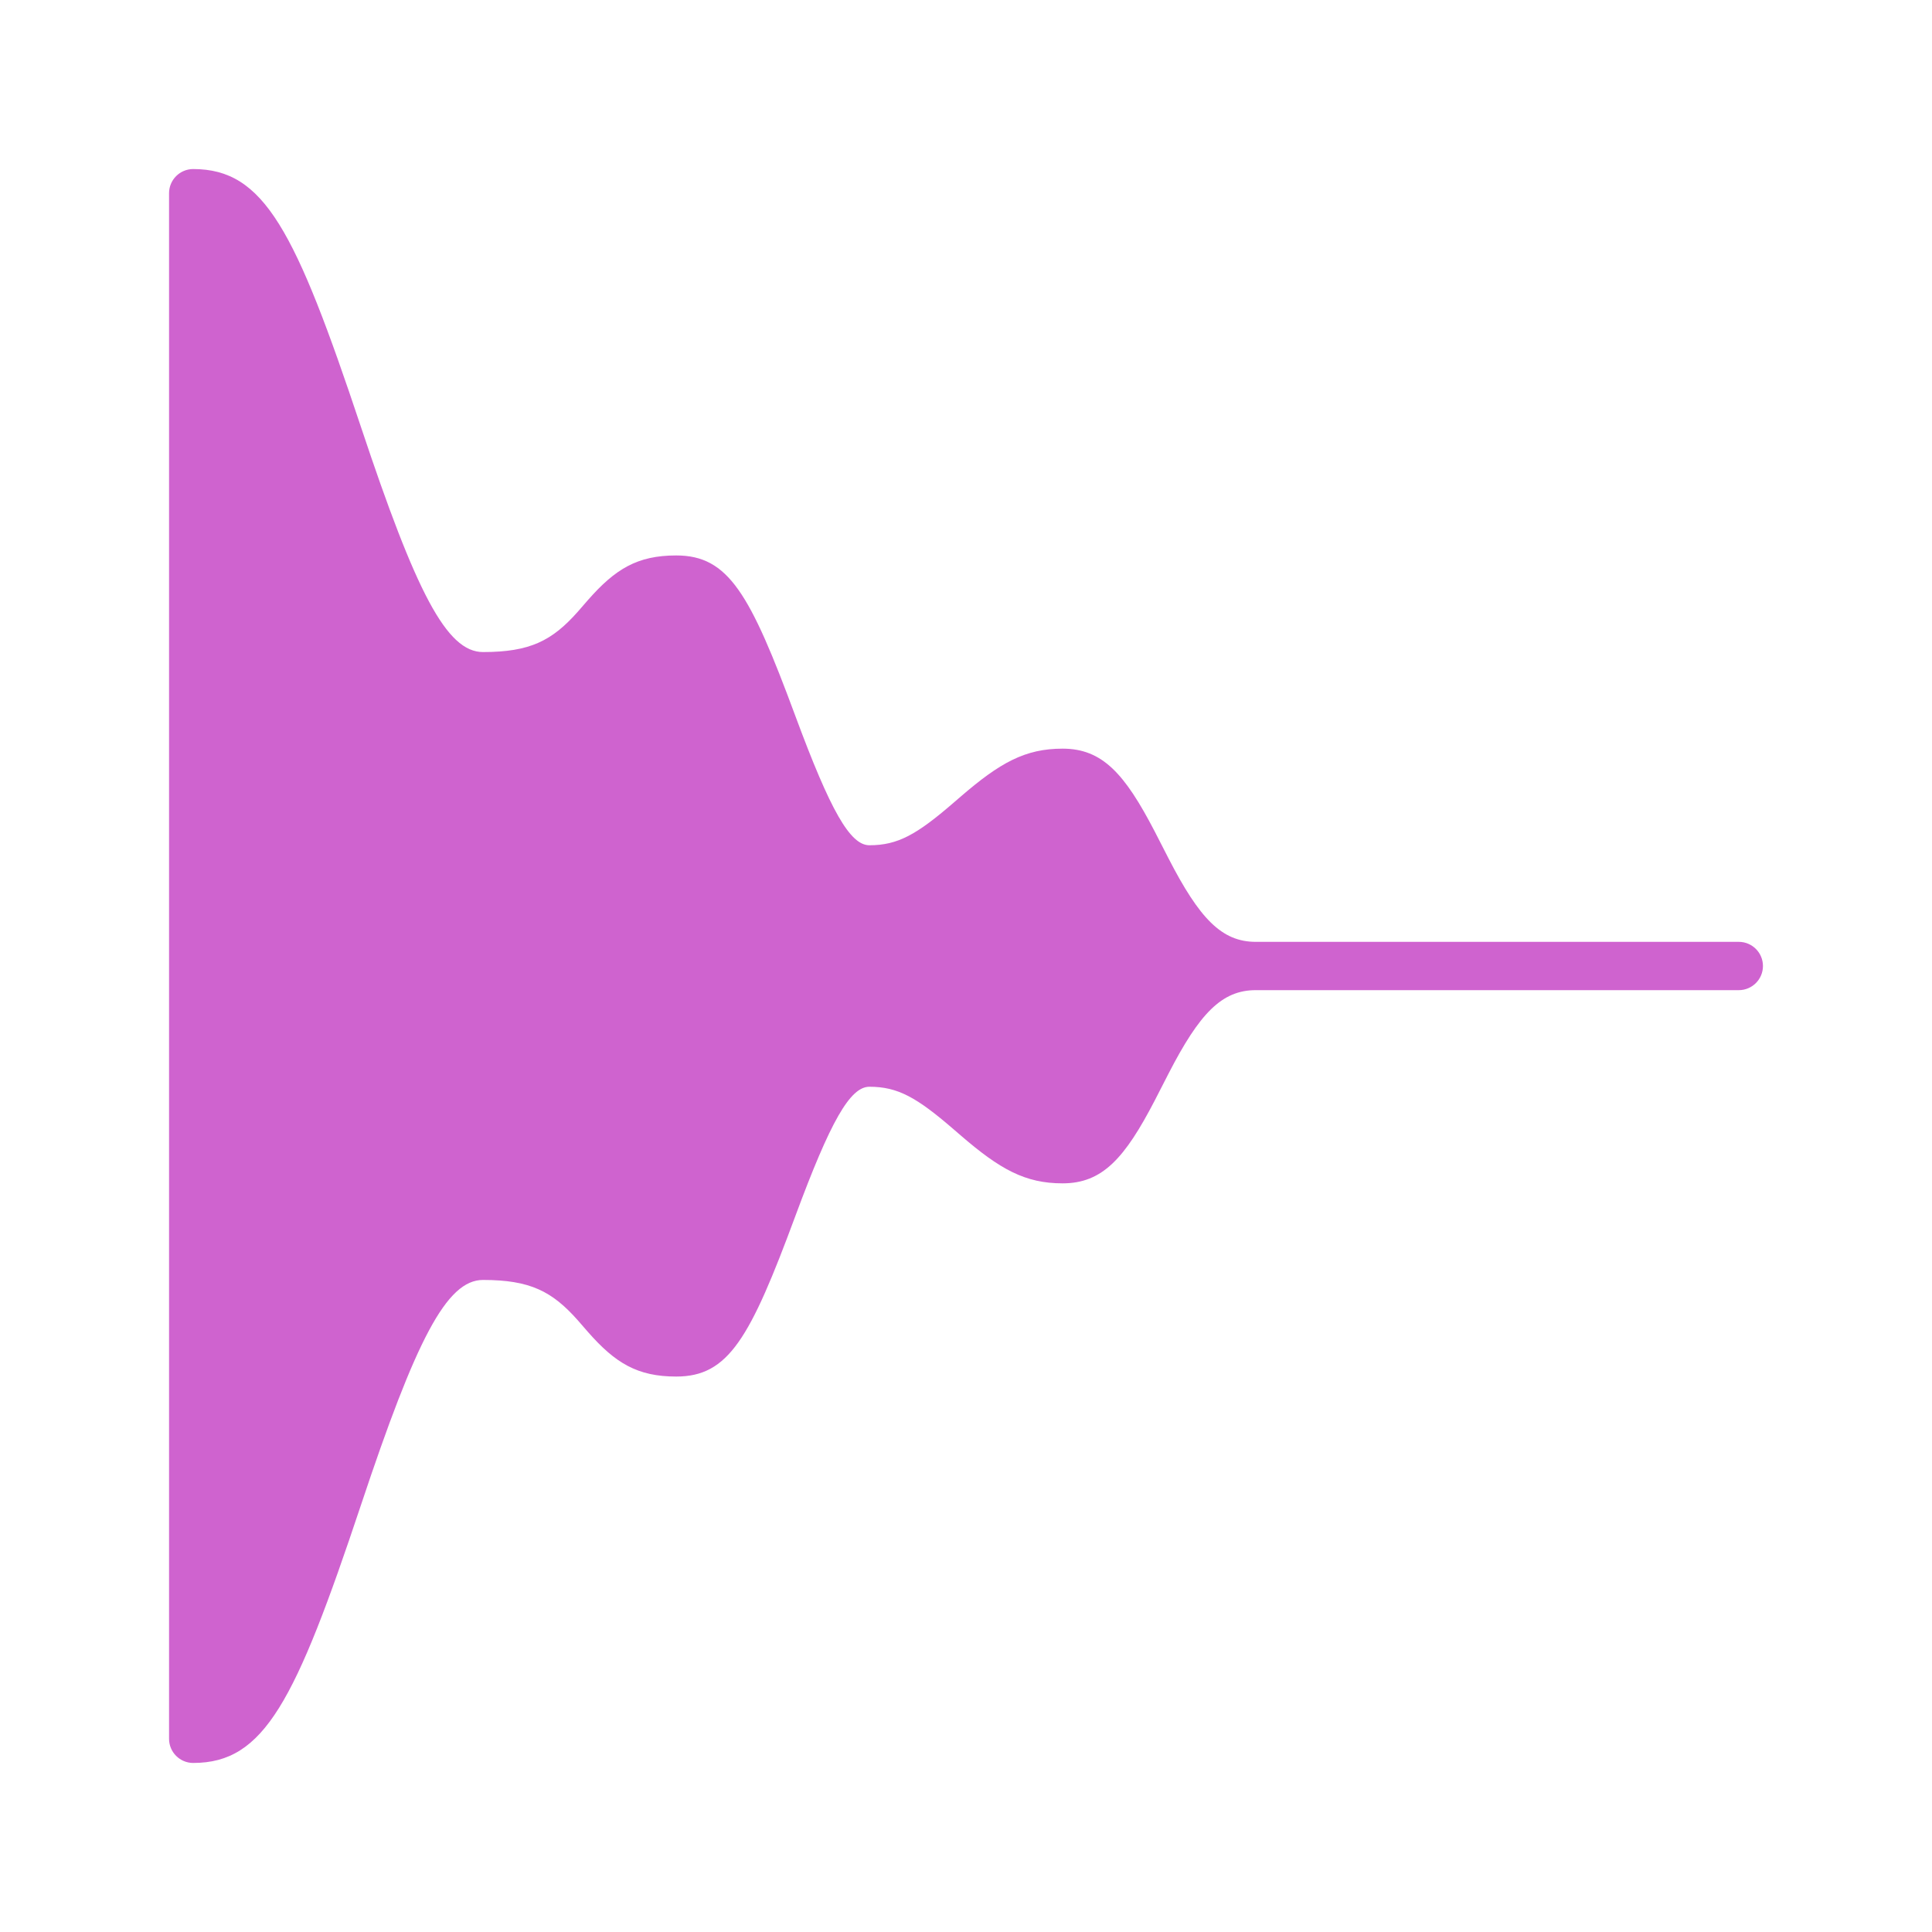
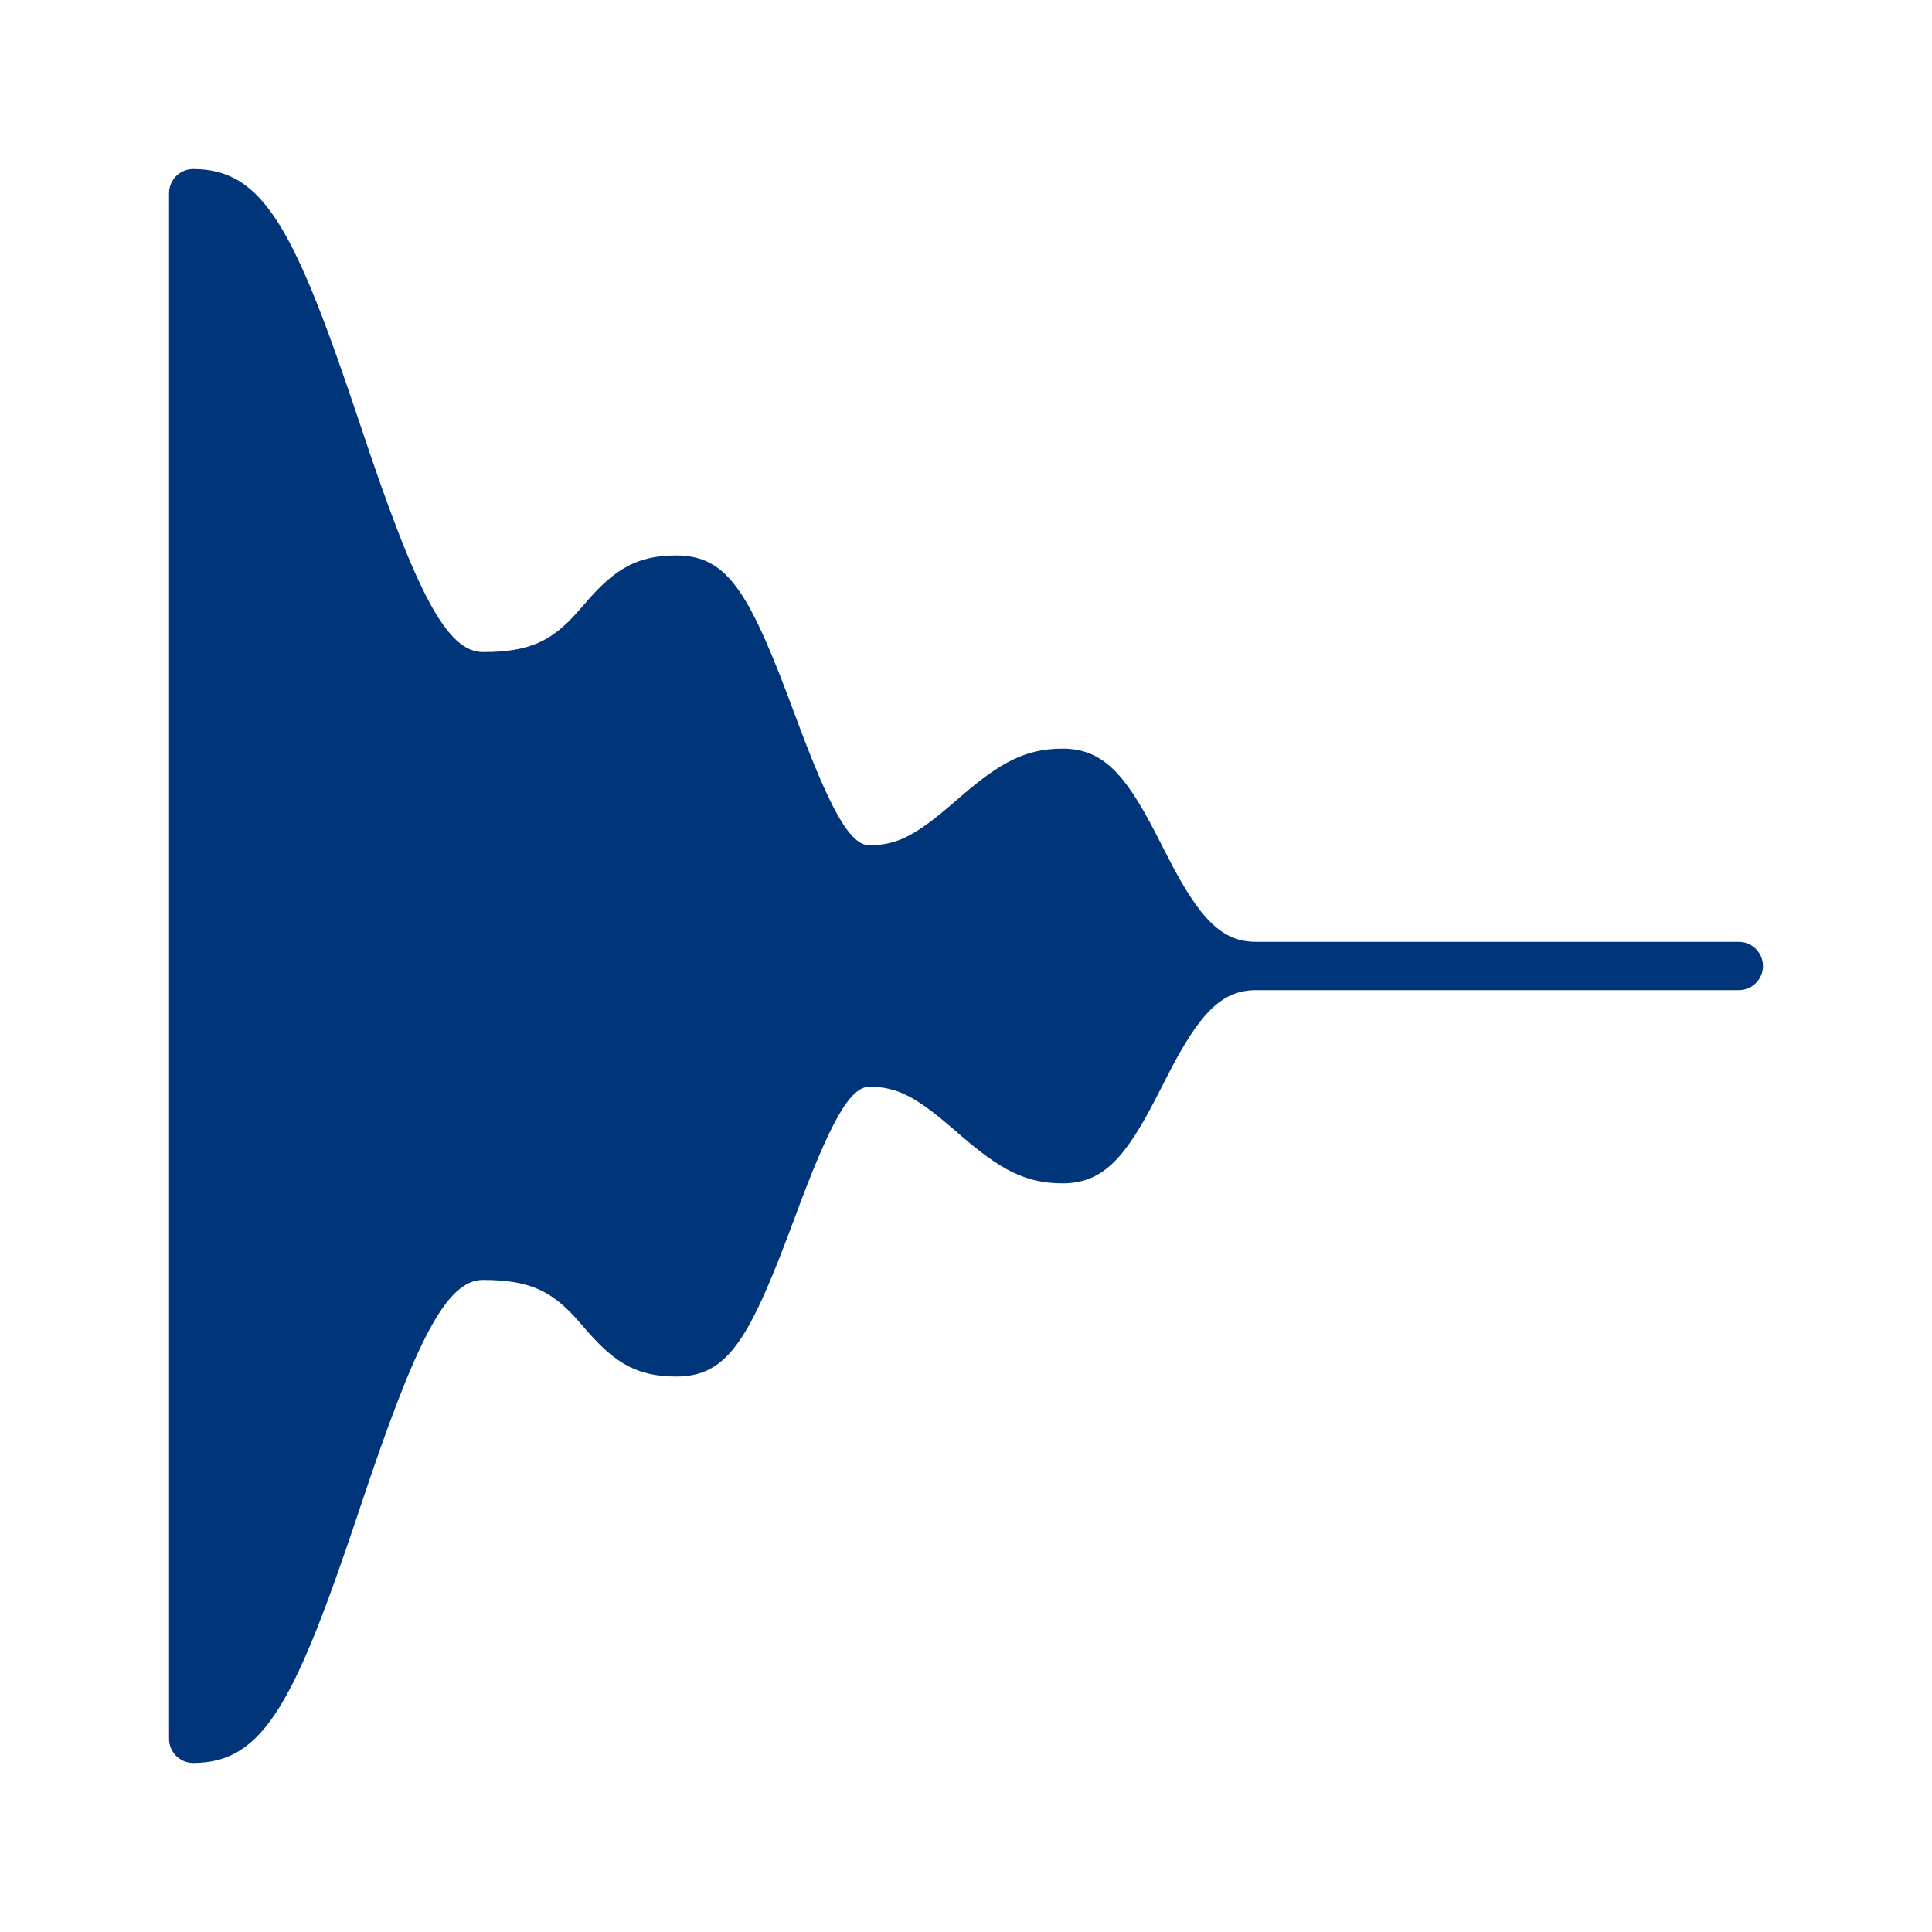
<svg xmlns="http://www.w3.org/2000/svg" width="20px" height="20px" viewBox="0 0 20 20" version="1.1">
  <g id="Sound/Effects/Fade-out" stroke="none" stroke-width="1" fill="none" fill-rule="evenodd">
-     <path d="M13,10.25 C12.647,10.25 12.417,10.491 12.096,11.115 L11.954,11.392 C11.644,11.989 11.413,12.25 11,12.25 C10.612,12.25 10.352,12.105 9.943,11.752 L9.87,11.689 C9.489,11.36 9.294,11.25 9,11.25 C8.8,11.25 8.597,11.607 8.234,12.587 C7.764,13.857 7.541,14.25 7,14.25 C6.598,14.25 6.369,14.11 6.087,13.789 C6.032,13.726 6.003,13.692 5.98,13.666 C5.715,13.368 5.488,13.25 5,13.25 C4.623,13.25 4.307,13.868 3.737,15.579 C3.057,17.618 2.735,18.25 2,18.25 C1.862,18.25 1.75,18.138 1.75,18 L1.75,2 C1.75,1.862 1.862,1.75 2,1.75 C2.735,1.75 3.057,2.382 3.737,4.421 C4.307,6.132 4.623,6.75 5,6.75 C5.488,6.75 5.715,6.632 5.98,6.334 C6.003,6.308 6.032,6.274 6.087,6.211 C6.369,5.89 6.598,5.75 7,5.75 C7.541,5.75 7.764,6.143 8.234,7.413 C8.597,8.393 8.8,8.75 9,8.75 C9.294,8.75 9.489,8.64 9.87,8.311 L9.943,8.248 C10.352,7.895 10.612,7.75 11,7.75 C11.413,7.75 11.644,8.011 11.954,8.608 L12.096,8.885 C12.417,9.509 12.647,9.75 13,9.75 L18,9.75 C18.138,9.75 18.25,9.862 18.25,10 C18.25,10.138 18.138,10.25 18,10.25 L13,10.25 L13,10.25 Z" id="Path" fill="#CF63CF" fill-rule="nonzero" />
+     <path d="M13,10.25 C12.647,10.25 12.417,10.491 12.096,11.115 L11.954,11.392 C11.644,11.989 11.413,12.25 11,12.25 C10.612,12.25 10.352,12.105 9.943,11.752 L9.87,11.689 C9.489,11.36 9.294,11.25 9,11.25 C8.8,11.25 8.597,11.607 8.234,12.587 C7.764,13.857 7.541,14.25 7,14.25 C6.598,14.25 6.369,14.11 6.087,13.789 C6.032,13.726 6.003,13.692 5.98,13.666 C5.715,13.368 5.488,13.25 5,13.25 C4.623,13.25 4.307,13.868 3.737,15.579 C3.057,17.618 2.735,18.25 2,18.25 C1.862,18.25 1.75,18.138 1.75,18 L1.75,2 C1.75,1.862 1.862,1.75 2,1.75 C2.735,1.75 3.057,2.382 3.737,4.421 C4.307,6.132 4.623,6.75 5,6.75 C5.488,6.75 5.715,6.632 5.98,6.334 C6.003,6.308 6.032,6.274 6.087,6.211 C6.369,5.89 6.598,5.75 7,5.75 C7.541,5.75 7.764,6.143 8.234,7.413 C8.597,8.393 8.8,8.75 9,8.75 C9.294,8.75 9.489,8.64 9.87,8.311 L9.943,8.248 C10.352,7.895 10.612,7.75 11,7.75 C11.413,7.75 11.644,8.011 11.954,8.608 L12.096,8.885 C12.417,9.509 12.647,9.75 13,9.75 L18,9.75 C18.138,9.75 18.25,9.862 18.25,10 C18.25,10.138 18.138,10.25 18,10.25 L13,10.25 L13,10.25 Z" id="Path" fill="#00357a" fill-rule="nonzero" />
  </g>
</svg>
